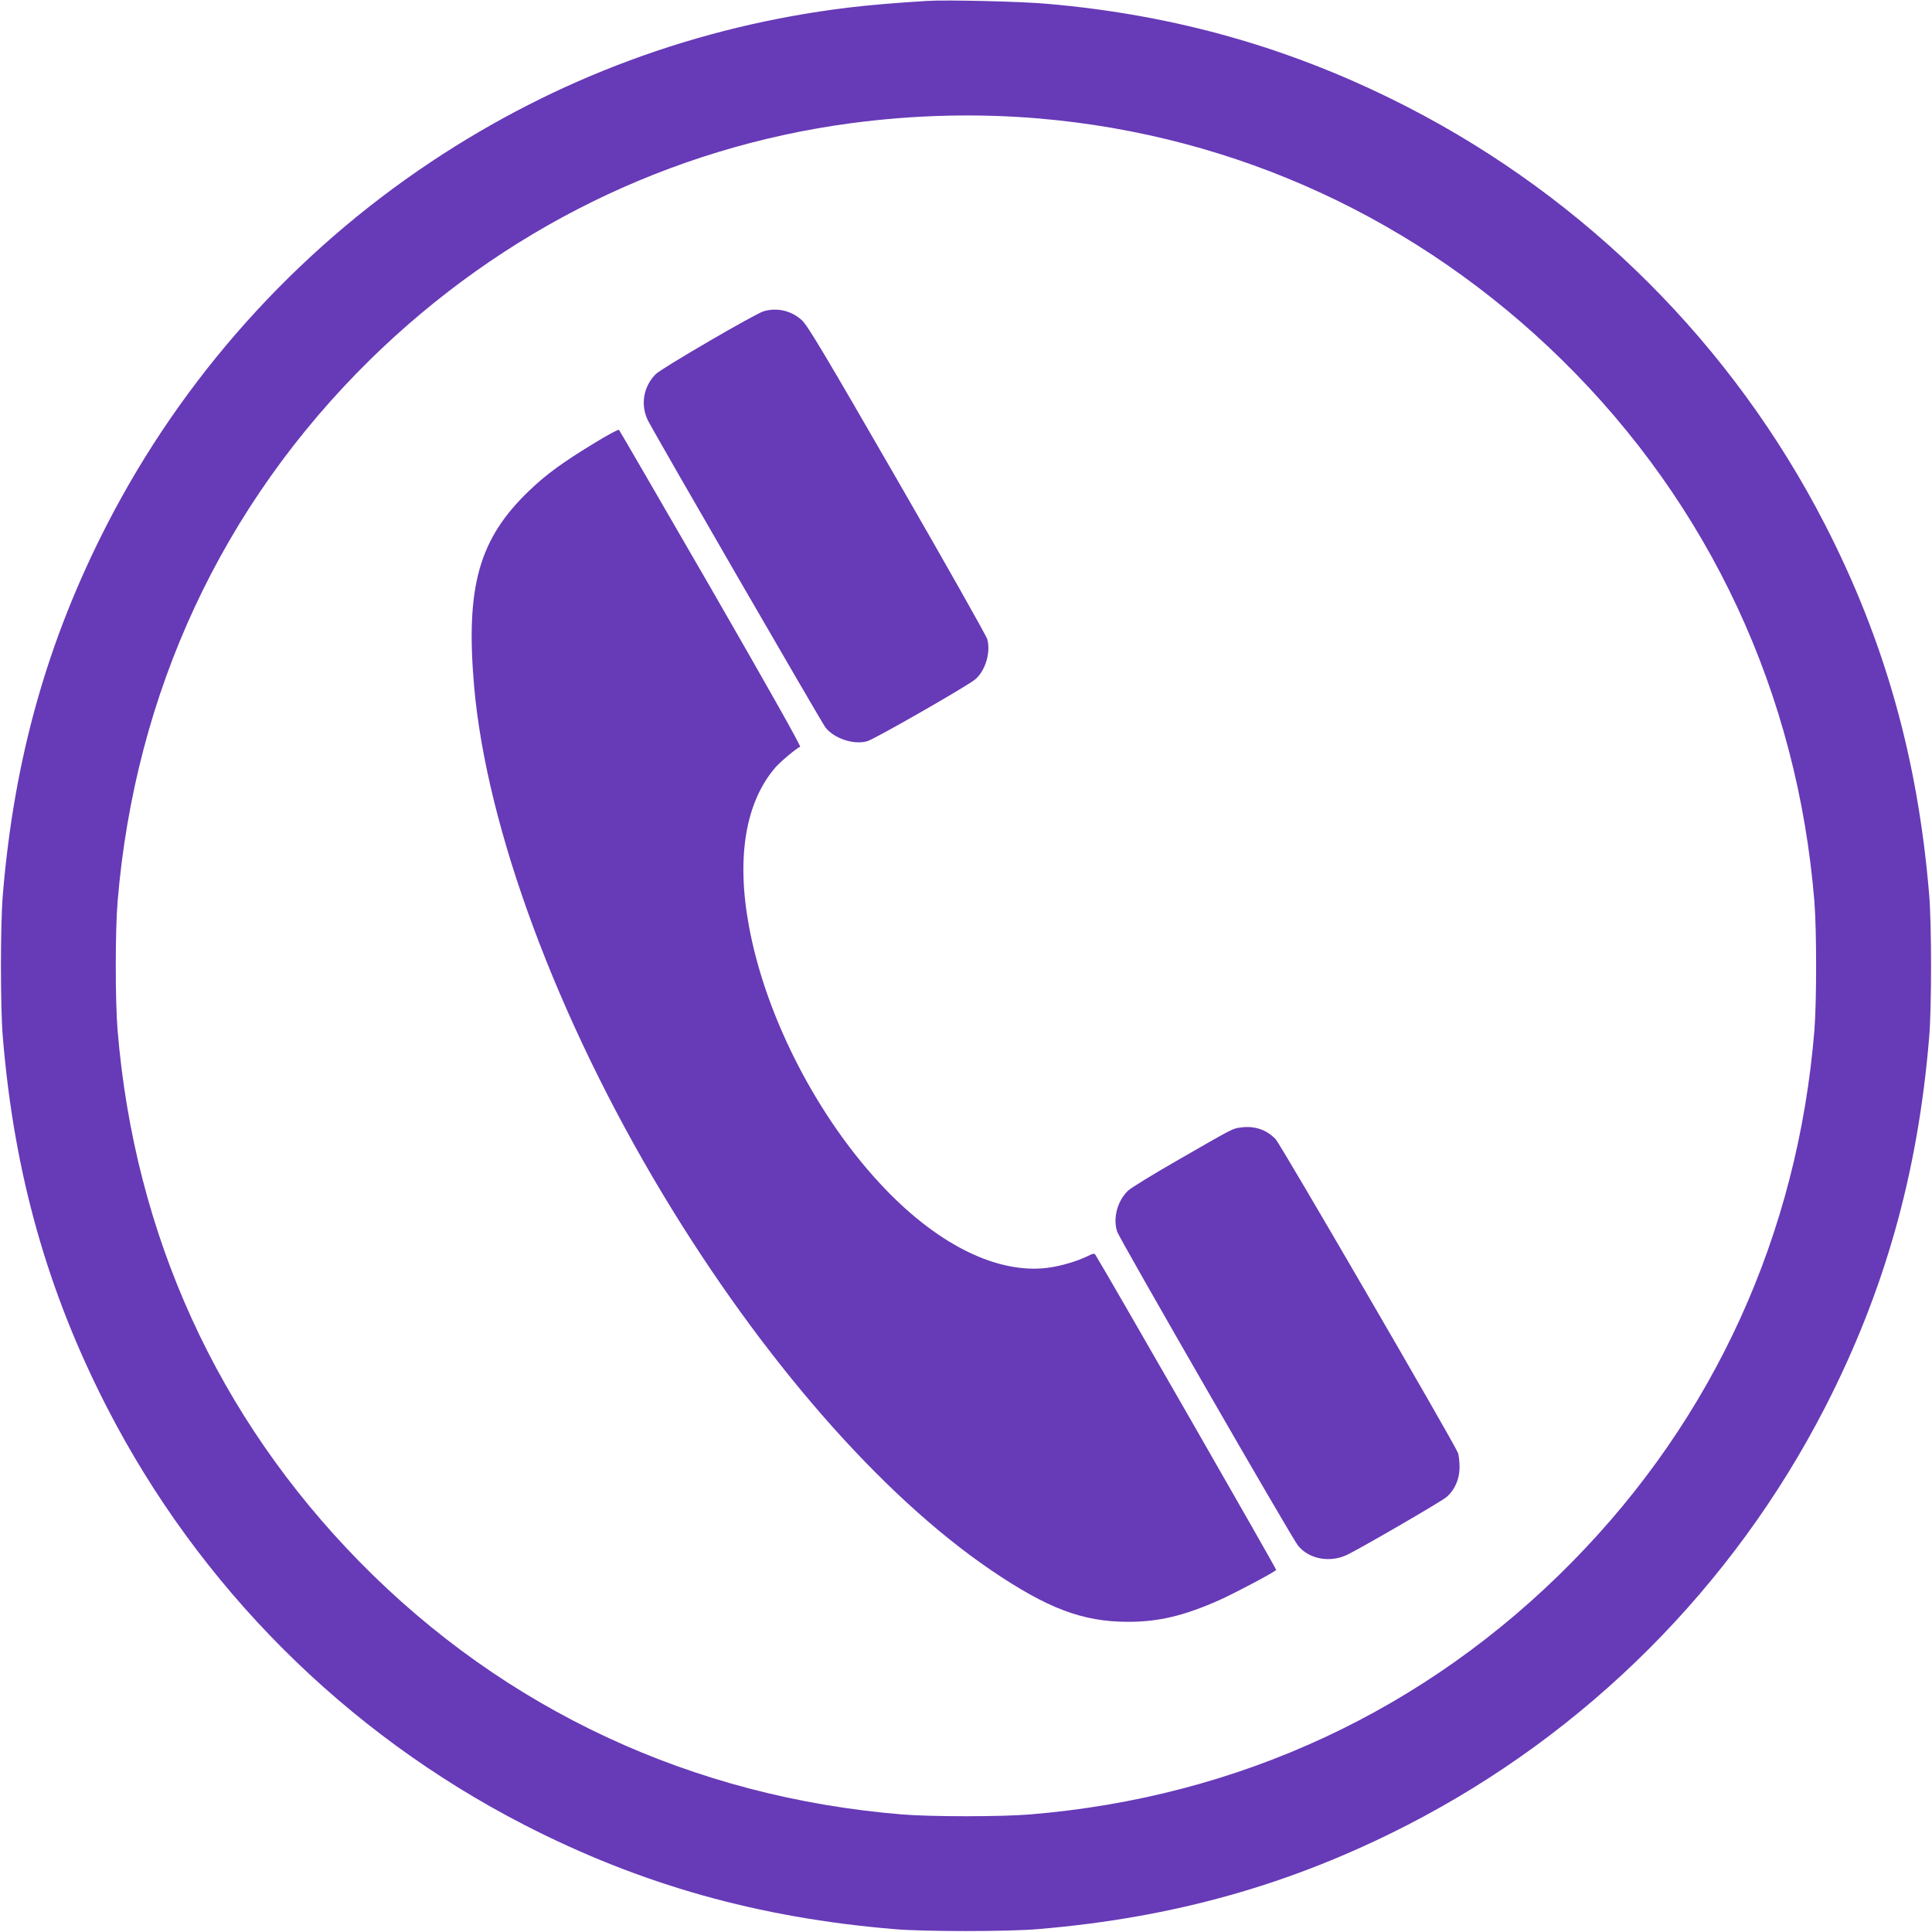
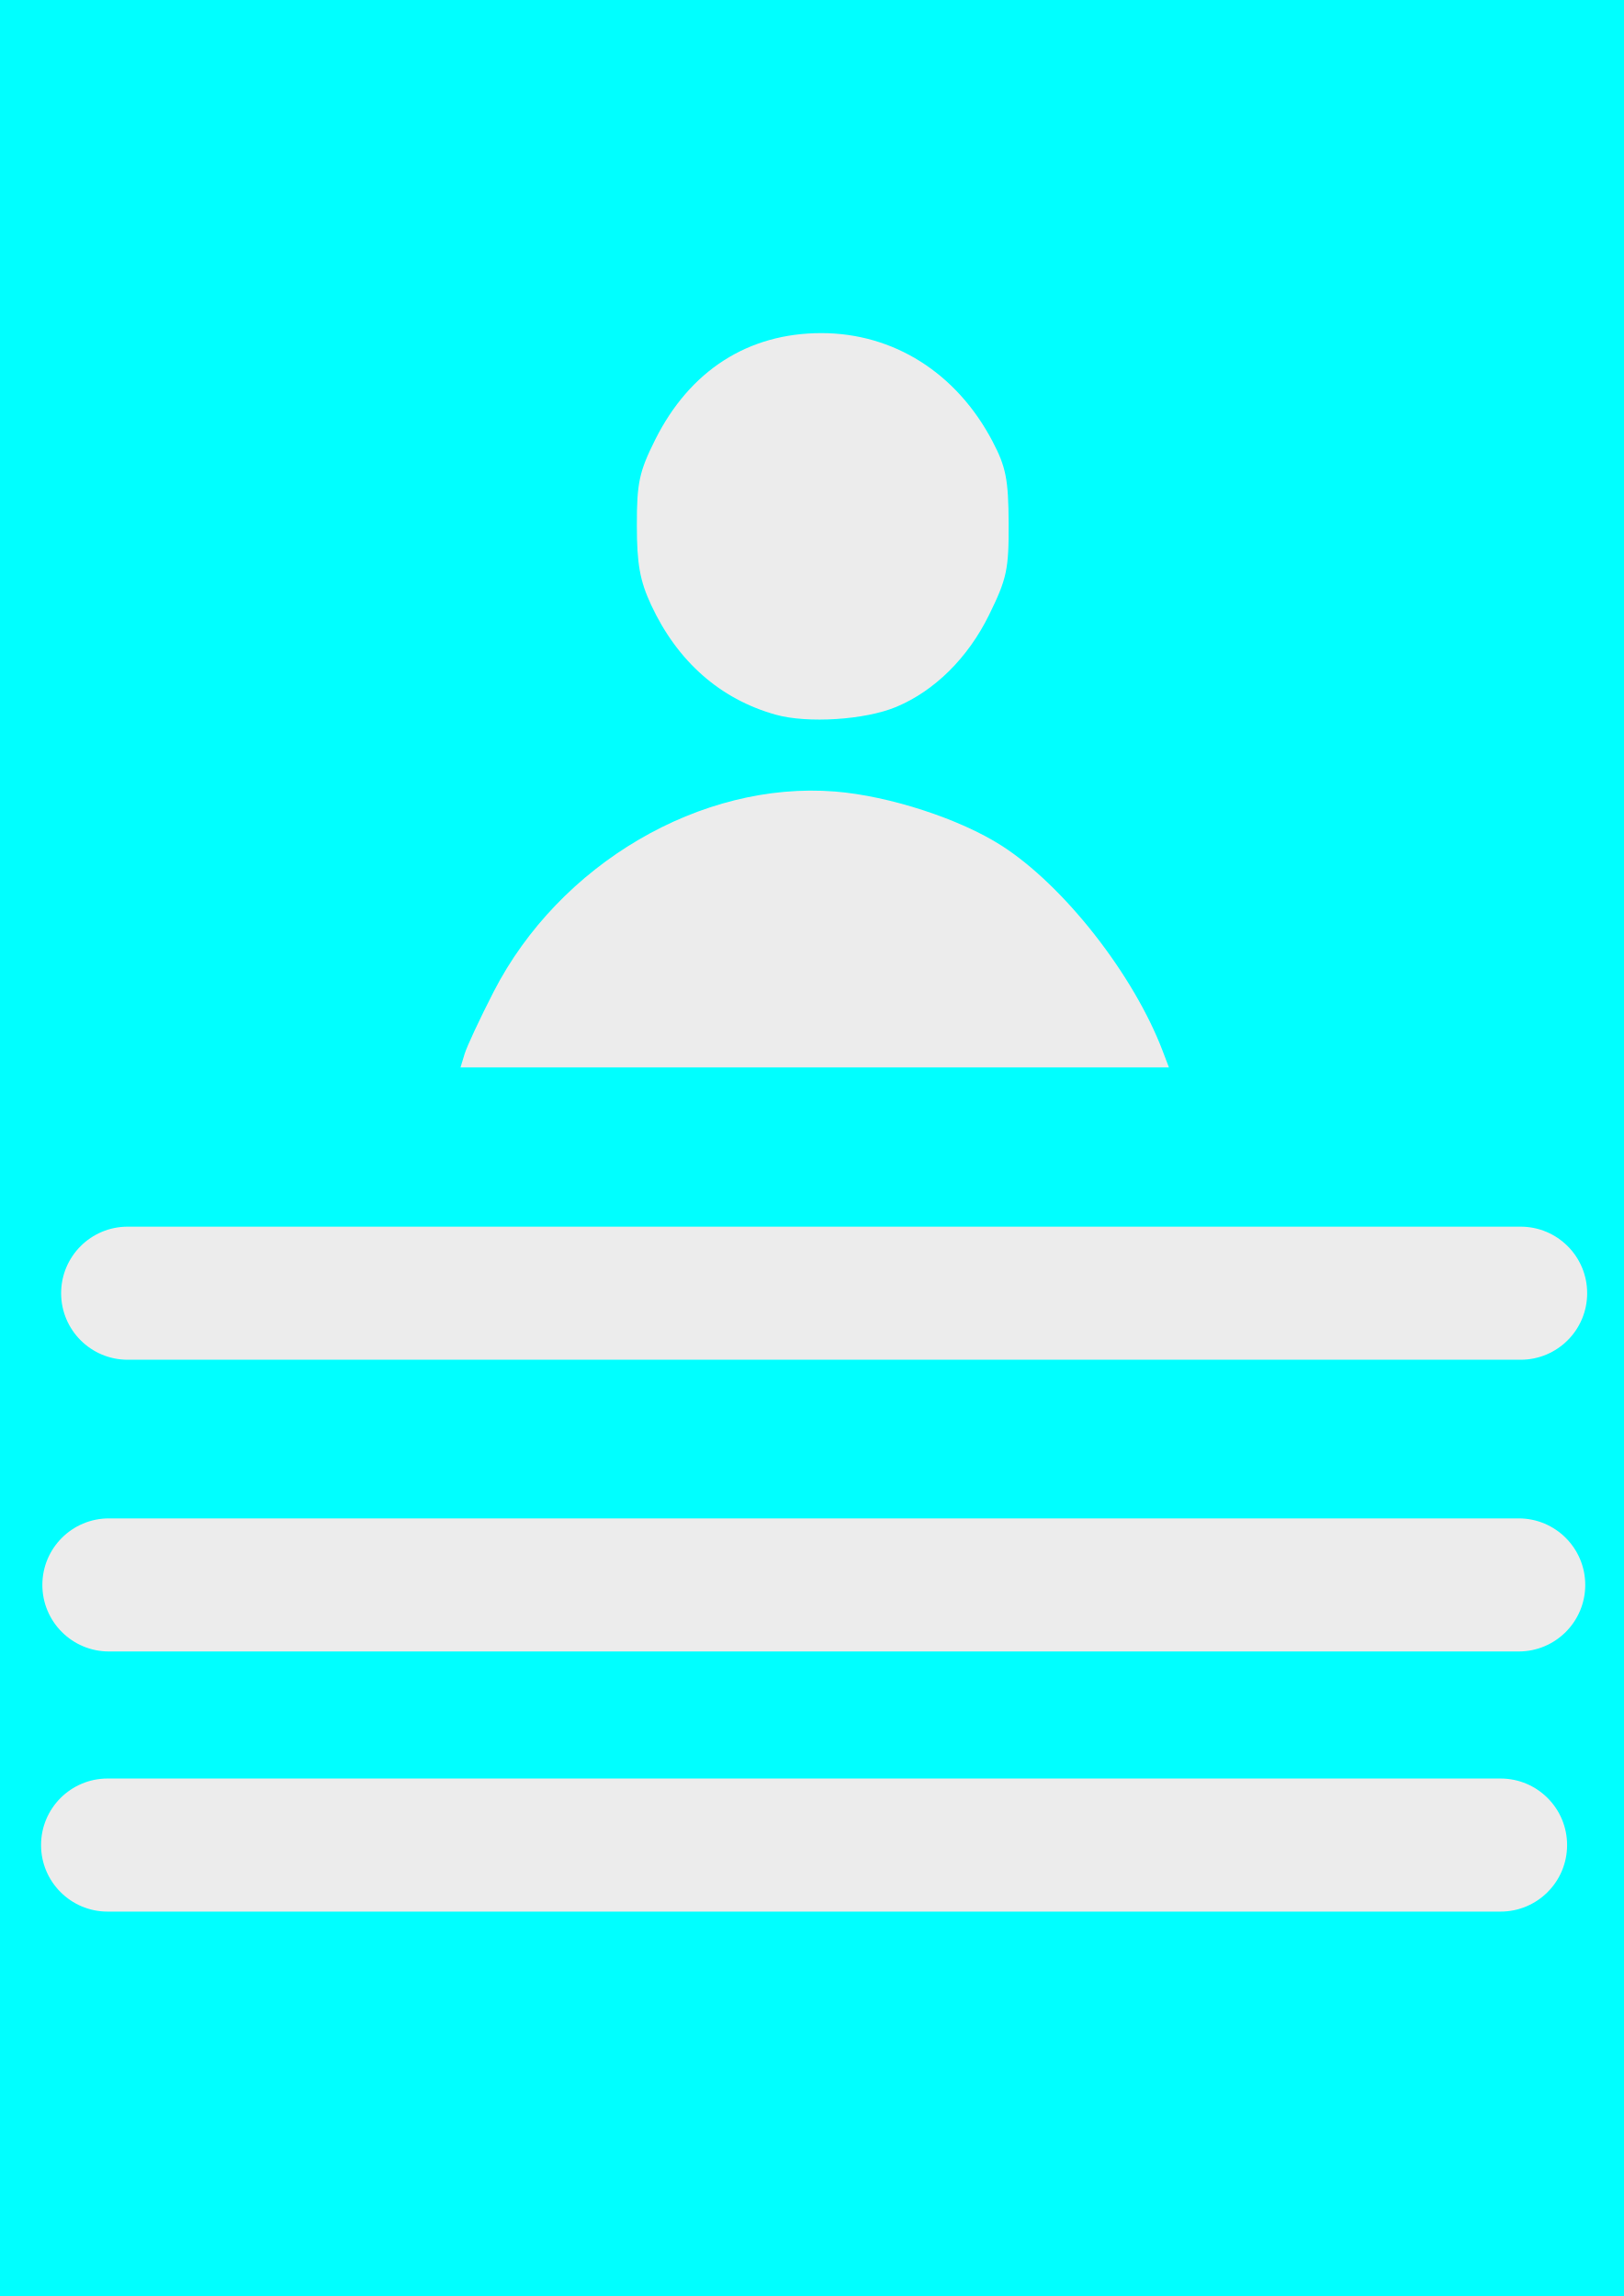
- <svg xmlns="http://www.w3.org/2000/svg" version="1.0" width="1280pt" height="1280pt" viewBox="0 0 1280 1280" preserveAspectRatio="xMidYMid meet">
-   <g transform="translate(0,1280) scale(0.1,-0.1)" fill="#673ab7" stroke="none">
-     <path d="M6145 12794 c-216 -13 -391 -28 -530 -45 -995 -122 -1927 -467 -2760 -1022 -907 -604 -1648 -1433 -2146 -2402 -395 -769 -615 -1549 -690 -2450 -17 -193 -17 -757 0 -950 75 -901 295 -1681 690 -2450 610 -1187 1579 -2156 2766 -2766 769 -395 1549 -615 2450 -690 193 -17 757 -17 950 0 901 75 1681 295 2450 690 1187 610 2156 1579 2766 2766 395 769 615 1549 690 2450 17 193 17 757 0 950 -75 901 -295 1681 -690 2450 -610 1187 -1579 2156 -2766 2766 -753 387 -1531 610 -2390 684 -164 15 -666 27 -790 19z m739 -779 c1310 -112 2519 -671 3464 -1599 980 -963 1561 -2210 1673 -3591 15 -193 15 -657 0 -850 -110 -1350 -664 -2567 -1605 -3523 -965 -981 -2206 -1559 -3591 -1673 -193 -16 -657 -16 -850 0 -1386 114 -2628 692 -3591 1672 -943 961 -1493 2167 -1605 3524 -16 193 -16 657 0 850 115 1388 693 2628 1672 3591 878 862 1988 1408 3189 1568 416 55 832 66 1244 31z" />
-     <path d="M5060 10738 c-54 -15 -679 -379 -716 -417 -83 -84 -102 -207 -50 -309 54 -105 1149 -1998 1175 -2032 58 -73 186 -116 276 -91 46 12 662 365 715 409 68 57 105 179 81 267 -6 22 -274 497 -596 1055 -474 822 -594 1023 -631 1057 -68 64 -164 87 -254 61z" />
-     <path d="M3942 9867 c-214 -130 -321 -208 -435 -317 -334 -319 -423 -636 -366 -1295 82 -942 549 -2201 1249 -3365 657 -1092 1446 -1996 2175 -2492 375 -255 608 -343 910 -343 202 0 370 40 606 145 110 50 365 185 374 199 3 6 -1137 1992 -1198 2088 -6 10 -17 8 -47 -7 -69 -35 -183 -69 -272 -80 -327 -40 -714 148 -1073 522 -444 462 -796 1143 -905 1753 -81 448 -20 809 175 1038 33 39 144 132 166 139 8 3 -217 401 -590 1049 -332 574 -606 1047 -610 1051 -4 5 -75 -34 -159 -85z" />
-     <path d="M8220 5330 c-55 -7 -46 -3 -413 -214 -164 -94 -314 -186 -333 -204 -72 -69 -102 -185 -72 -273 17 -50 1155 -2026 1197 -2078 71 -90 212 -117 326 -62 86 41 614 347 655 380 56 45 90 120 90 202 0 37 -5 81 -12 96 -34 80 -1175 2043 -1206 2075 -61 64 -141 91 -232 78z" />
+ <svg xmlns="http://www.w3.org/2000/svg" xmlns:ns1="http://www.openswatchbook.org/uri/2009/osb" xmlns:xlink="http://www.w3.org/1999/xlink" width="210mm" height="297mm" viewBox="0 0 210 297" version="1.1" id="svg8">
+   <defs id="defs2">
+     <linearGradient id="linearGradient1214" ns1:paint="solid">
+       <stop style="stop-color:#00ffff;stop-opacity:1;" offset="0" id="stop1212" />
+     </linearGradient>
+     <linearGradient id="linearGradient1200" ns1:paint="solid">
+       <stop style="stop-color:#000000;stop-opacity:1;" offset="0" id="stop1198" />
+     </linearGradient>
+     <marker style="overflow:visible;" id="Arrow1Lend" refX="0.0" refY="0.0" orient="auto">
+       <path transform="scale(0.8) rotate(180) translate(12.5,0)" style="fill-rule:evenodd;stroke:none;stroke-width:1pt;stroke-opacity:1;fill:#00ffff;fill-opacity:1" d="M 0.0,0.0 L 5.0,-5.0 L -12.5,0.0 L 5.0,5.0 L 0.0,0.0 z " id="path889" />
+     </marker>
+     <linearGradient xlink:href="#linearGradient1214" id="linearGradient1216" x1="-71.73" y1="570.506" x2="864.278" y2="570.506" gradientUnits="userSpaceOnUse" />
+   </defs>
+   <g id="layer2">
+     <rect style="fill:#00ffff;fill-rule:evenodd;stroke-width:0.265" id="rect47" width="248.841" height="305.183" x="-19.563" y="-1.565" ry="21.911" />
+     <path style="fill:#00ffff;fill-rule:evenodd;stroke-width:2.958" d="M 136.759,796.798 C 122.516,792.466 111.112,785.066 100.393,773.201 79.993,750.622 79.171,746.721 79.136,672.387 l -0.031,-66.545 8.736,-15.772 c 9.543,-17.228 19.532,-26.858 38.24,-36.866 l 12.175,-6.513 257.07,-0.803 c 290.266,-0.907 277.88,-1.763 302.583,20.915 7.441,6.831 16.642,19.075 20.447,27.209 6.601,14.113 6.908,17.69 6.721,78.375 -0.126,40.874 -1.436,66.951 -3.668,73.004 -7.257,19.685 -21.368,35.3 -40.568,44.894 l -18.563,9.276 -259.053,-0.254 C 260.745,799.168 140.836,798.039 136.759,796.798 Z" id="path49" transform="scale(0.2645833)" />
+     <path style="fill:#00ffff;fill-rule:evenodd;stroke-width:2.958" d="M 136.759,796.798 C 122.516,792.466 111.112,785.066 100.393,773.201 79.993,750.622 79.171,746.721 79.136,672.387 l -0.031,-66.545 8.736,-15.772 c 9.543,-17.228 19.532,-26.858 38.24,-36.866 l 12.175,-6.513 257.07,-0.803 c 290.266,-0.907 277.88,-1.763 302.583,20.915 7.441,6.831 16.642,19.075 20.447,27.209 6.601,14.113 6.908,17.69 6.721,78.375 -0.126,40.874 -1.436,66.951 -3.668,73.004 -7.257,19.685 -21.368,35.3 -40.568,44.894 l -18.563,9.276 -259.053,-0.254 C 260.745,799.168 140.836,798.039 136.759,796.798 Z" id="path51" transform="scale(0.2645833)" />
+     <path style="fill:#00ffff;fill-rule:evenodd;stroke-width:2.958" d="M 136.759,796.798 C 122.516,792.466 111.112,785.066 100.393,773.201 79.993,750.622 79.171,746.721 79.136,672.387 l -0.031,-66.545 8.736,-15.772 c 9.543,-17.228 19.532,-26.858 38.24,-36.866 l 12.175,-6.513 257.07,-0.803 c 290.266,-0.907 277.88,-1.763 302.583,20.915 7.441,6.831 16.642,19.075 20.447,27.209 6.601,14.113 6.908,17.69 6.721,78.375 -0.126,40.874 -1.436,66.951 -3.668,73.004 -7.257,19.685 -21.368,35.3 -40.568,44.894 l -18.563,9.276 -259.053,-0.254 C 260.745,799.168 140.836,798.039 136.759,796.798 Z" id="path53" transform="scale(0.2645833)" />
+     <path style="fill:#00ffff;fill-rule:evenodd;stroke-width:2.958" d="M 136.759,796.798 C 122.516,792.466 111.112,785.066 100.393,773.201 79.993,750.622 79.171,746.721 79.136,672.387 l -0.031,-66.545 8.736,-15.772 c 9.543,-17.228 19.532,-26.858 38.24,-36.866 l 12.175,-6.513 257.07,-0.803 c 290.266,-0.907 277.88,-1.763 302.583,20.915 7.441,6.831 16.642,19.075 20.447,27.209 6.601,14.113 6.908,17.69 6.721,78.375 -0.126,40.874 -1.436,66.951 -3.668,73.004 -7.257,19.685 -21.368,35.3 -40.568,44.894 l -18.563,9.276 -259.053,-0.254 C 260.745,799.168 140.836,798.039 136.759,796.798 Z" id="path55" transform="scale(0.2645833)" />
+   </g>
+   <g id="layer1" style="opacity:1">
+     <path style="opacity:1;mix-blend-mode:normal;fill:#00ffff;fill-opacity:1;fill-rule:evenodd;stroke:#00ffff;stroke-width:0;stroke-miterlimit:4;stroke-dasharray:none;stroke-dashoffset:0;stroke-opacity:1" d="m 36.184,210.82 c -3.768,-1.146 -6.786,-3.104 -9.622,-6.243 -5.397,-5.974 -5.615,-7.006 -5.624,-26.674 l -0.008,-17.607 2.312,-4.173 c 2.525,-4.558 5.168,-7.106 10.118,-9.754 l 3.221,-1.723 68.017,-0.212 c 76.8,-0.24 73.522,-0.466 80.058,5.534 1.969,1.808 4.403,5.047 5.41,7.199 1.747,3.734 1.828,4.681 1.778,20.737 -0.033,10.815 -0.38,17.714 -0.971,19.316 -1.92,5.208 -5.654,9.34 -10.734,11.878 l -4.911,2.454 -68.541,-0.067 c -37.698,-0.037 -69.424,-0.336 -70.502,-0.664 z" id="path57" />
+     <path style="fill:#00ffff;fill-rule:evenodd;stroke-width:2.958;stroke:url(#linearGradient1216)" d="m -14.077,1142.832 c -21.444,-6.523 -42.231,-25.049 -52.41,-46.71 -4.956,-10.546 -5.243,-39.316 -5.243,-525.771 V 55.737 l 6.513,-12.175 c 10.008,-18.708 19.638,-28.697 36.866,-38.24 l 15.772,-8.736 402.066,-0.781 c 451.897,-0.878 422.202,-2.265 447.427,20.893 7.441,6.831 16.642,19.075 20.447,27.209 l 6.917,14.788 -0.196,511.657 c -0.147,383.9 -1.063,514.008 -3.668,521.074 -7.257,19.685 -21.368,35.3 -40.568,44.894 l -18.563,9.276 -403.973,-0.254 c -222.185,-0.14 -407.309,-1.269 -411.386,-2.509 z M 675.777,796.633 c 16.951,-6.342 36.202,-23.859 45.536,-41.434 7.893,-14.862 9.916,-134.542 2.645,-156.435 -6.211,-18.7 -20.826,-35.394 -40.449,-46.204 -15.332,-8.446 -17.368,-8.767 -62.43,-9.828 -35.293,-0.831 -46.581,-2.014 -46.581,-4.881 0,-2.081 -5.539,-14.918 -12.309,-28.526 -16.713,-33.594 -50.586,-67.936 -82.333,-83.472 -64.94,-31.78 -136.501,-23.027 -194.404,23.78 -22.313,18.037 -47.7,56.232 -57.907,87.119 -1.365,4.132 -8.076,5.014 -45.444,5.969 -49.449,1.264 -61.649,5.018 -81.798,25.167 -21.526,21.526 -24.029,30.936 -25.161,94.608 -0.62,34.881 0.283,62.87 2.351,72.83 6.205,29.888 26.09,52.456 55.449,62.929 9.109,3.249 59.954,4.031 269.166,4.136 250.45,0.126 258.392,-0.041 273.67,-5.757 z M 445.825,355.937 c 32.442,-15.705 52.017,-46.238 54.045,-84.299 1.59,-29.841 -5.635,-50.906 -24.751,-72.168 -35.722,-39.732 -93.973,-42.489 -135.083,-6.394 -5.992,5.261 -15.171,18.251 -20.397,28.866 -8.266,16.791 -9.524,22.438 -9.673,43.432 -0.153,21.493 0.892,26.291 9.549,43.878 11.426,23.211 29.883,40.818 51.964,49.569 20.768,8.231 54.05,6.94 74.346,-2.885 z" id="path59" transform="scale(0.2645833)" />
+     <path style="opacity:1;fill:#ececec;fill-opacity:1;fill-rule:evenodd;stroke:#bbffff;stroke-width:0;stroke-miterlimit:4;stroke-dasharray:none;stroke-dashoffset:0;stroke-opacity:1" d="M 100.317,92.447 C 93.142,90.431 87.618,85.565 84.219,78.265 c -1.457,-3.13 -1.847,-5.296 -1.853,-10.295 -0.007,-5.494 0.306,-6.959 2.368,-11.085 4.473,-8.952 12.018,-13.795 21.491,-13.795 9.353,0 17.494,5.146 22.14,13.996 1.739,3.312 2.059,4.936 2.086,10.58 0.029,5.996 -0.228,7.196 -2.55,11.913 -2.721,5.528 -7.03,9.792 -11.988,11.864 -4.031,1.684 -11.47,2.163 -15.595,1.004 z" id="path1218" />
+     <path style="opacity:1;fill:#ececec;fill-opacity:1;fill-rule:evenodd;stroke:#00ffff;stroke-width:0;stroke-miterlimit:4;stroke-dasharray:none;stroke-dashoffset:0;stroke-opacity:1" d="m 60.094,136.316 c 0.294,-0.968 1.98,-4.578 3.747,-8.021 8.491,-16.545 26.836,-27.301 44.182,-25.905 6.993,0.563 16.13,3.538 21.543,7.016 8.047,5.17 17.046,16.653 20.811,26.554 l 0.805,2.117 H 105.37 59.559 Z" id="path1220" />
+     <rect style="opacity:1;fill:#ececec;fill-opacity:1;fill-rule:evenodd;stroke:#bbffff;stroke-width:0;stroke-miterlimit:4;stroke-dasharray:none;stroke-dashoffset:0;stroke-opacity:1" id="rect1222" width="197.369" height="17.215" x="7.906" y="158.676" ry="8.608" />
+     <rect style="opacity:1;fill:#ececec;fill-opacity:1;fill-rule:evenodd;stroke:#bbffff;stroke-width:0;stroke-miterlimit:4;stroke-dasharray:none;stroke-dashoffset:0;stroke-opacity:1" id="rect1222-2" width="199.548" height="17.215" x="5.478" y="196.412" ry="8.608" />
+     <rect style="opacity:1;fill:#ececec;fill-opacity:1;fill-rule:evenodd;stroke:#bbffff;stroke-width:0;stroke-miterlimit:4;stroke-dasharray:none;stroke-dashoffset:0;stroke-opacity:1" id="rect1222-3" width="197.369" height="17.215" x="5.31" y="230.061" ry="8.608" />
  </g>
</svg>
